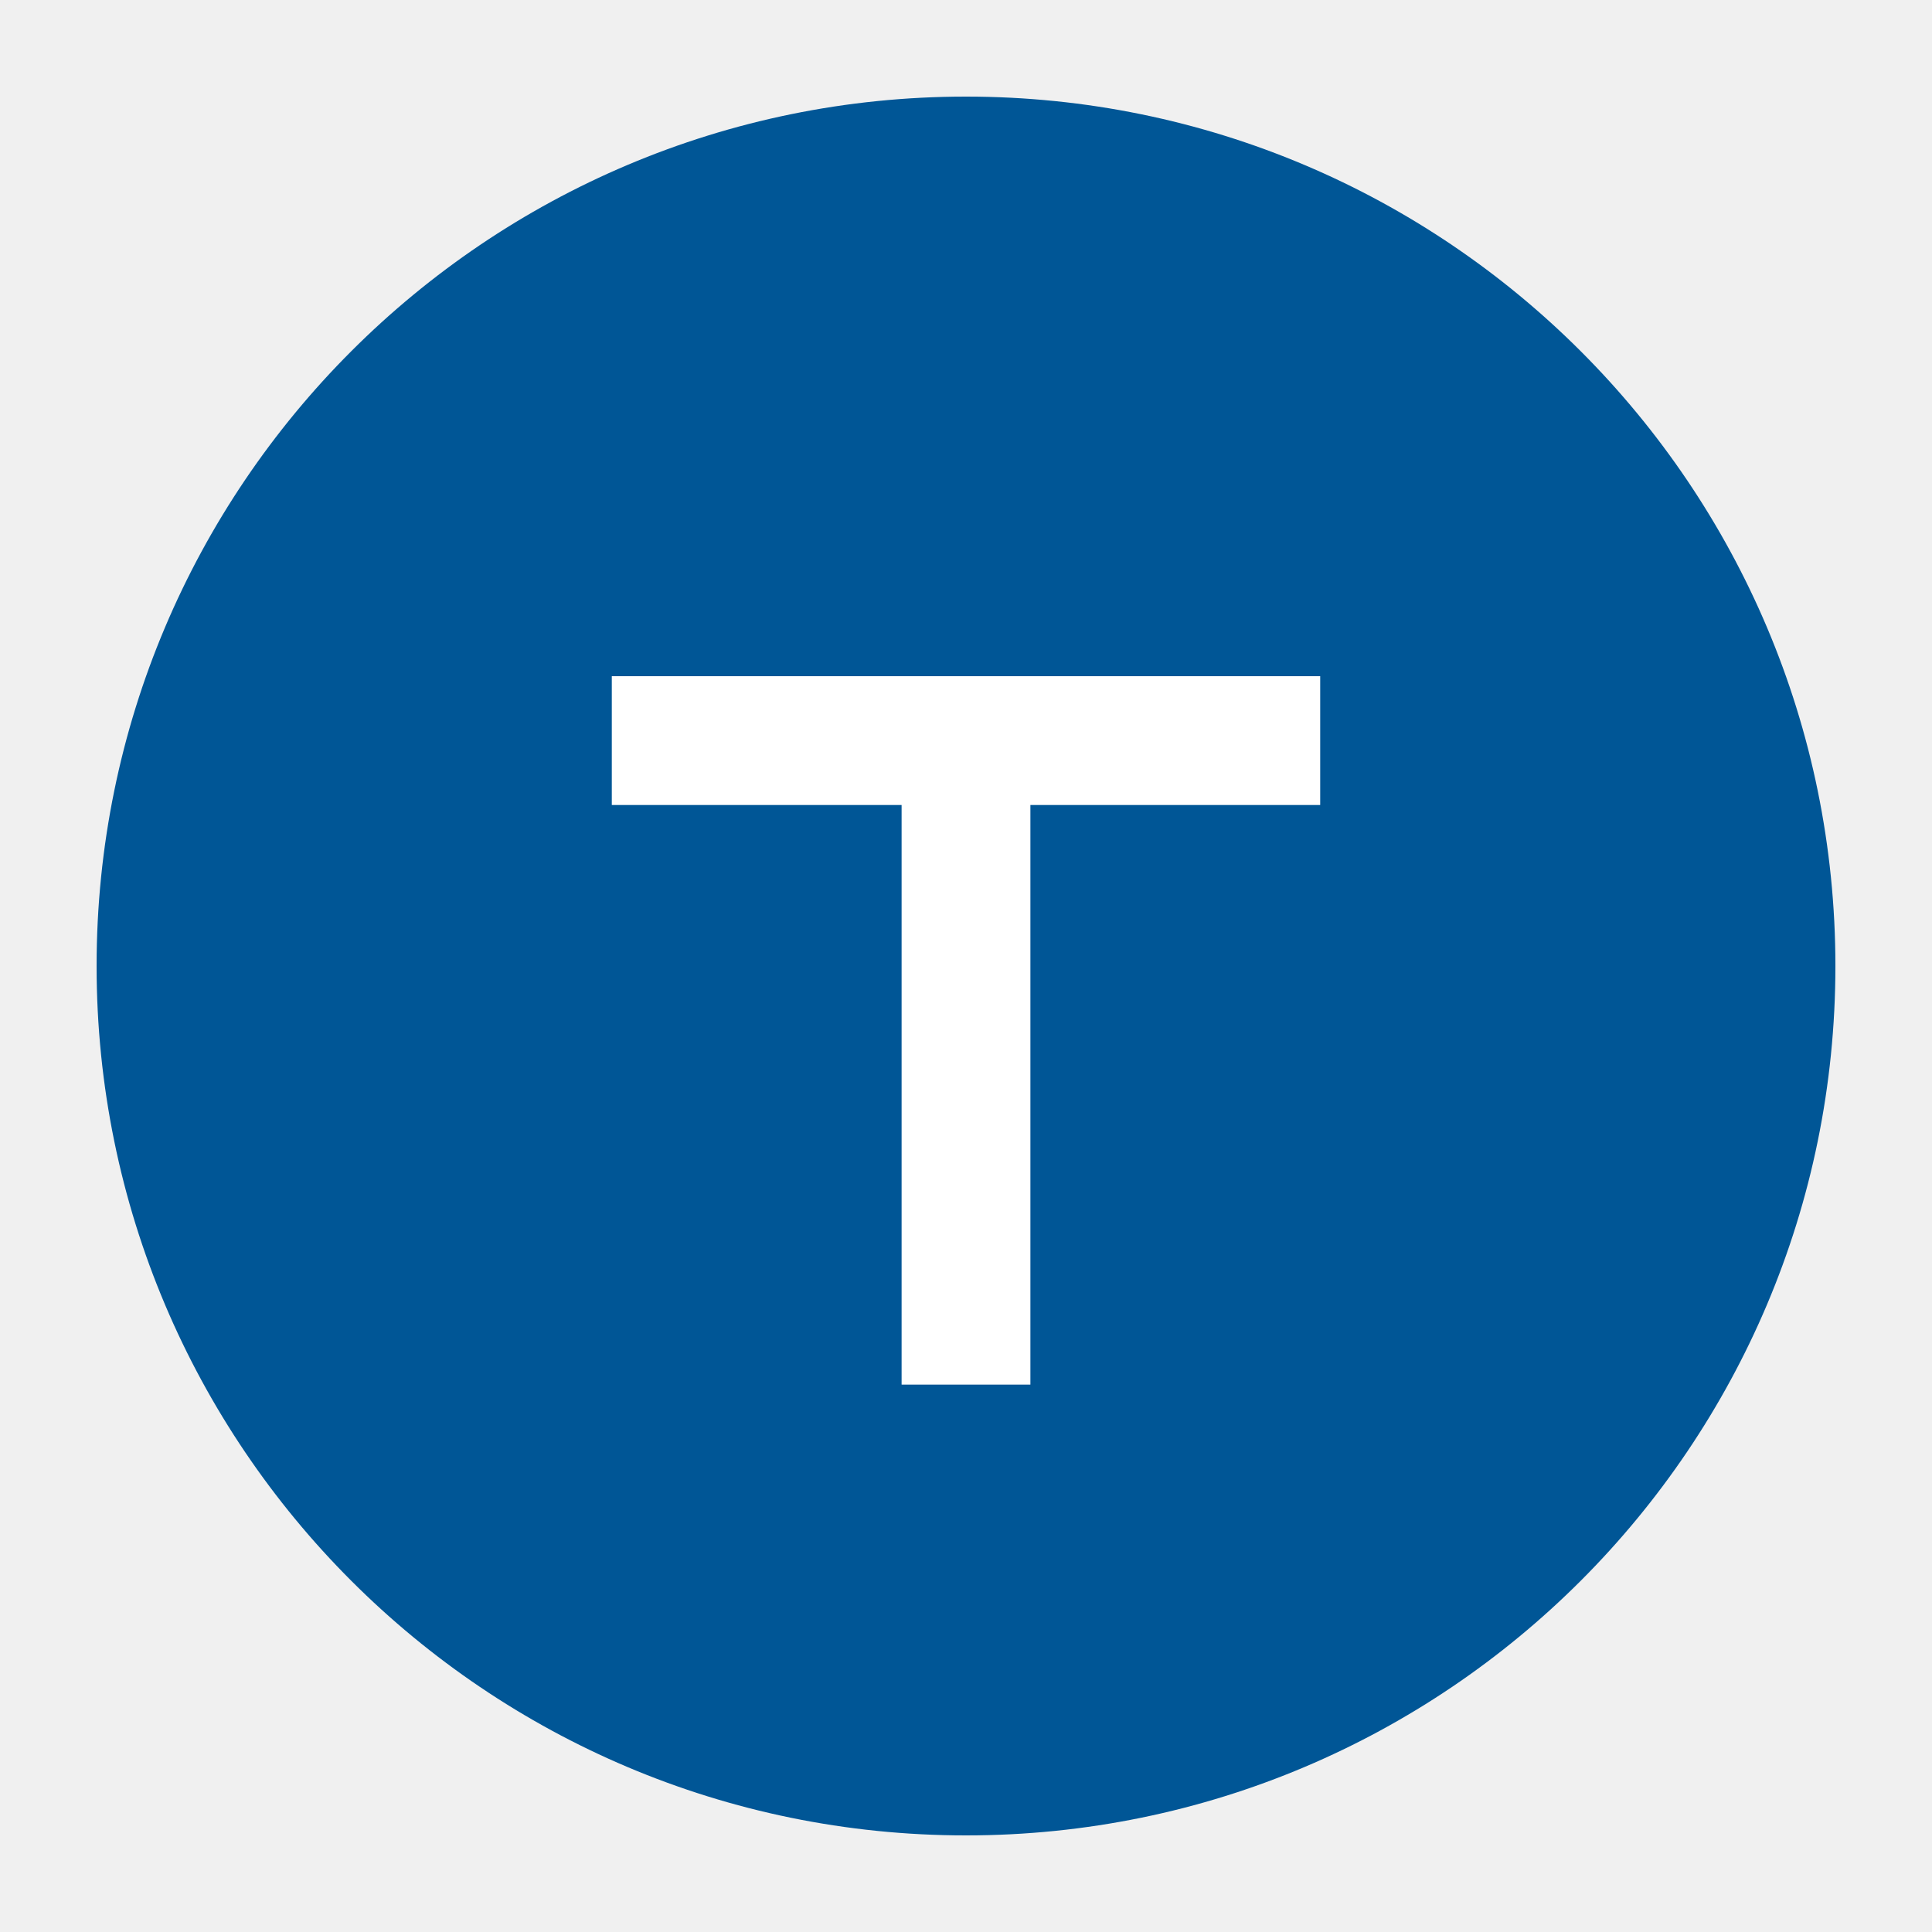
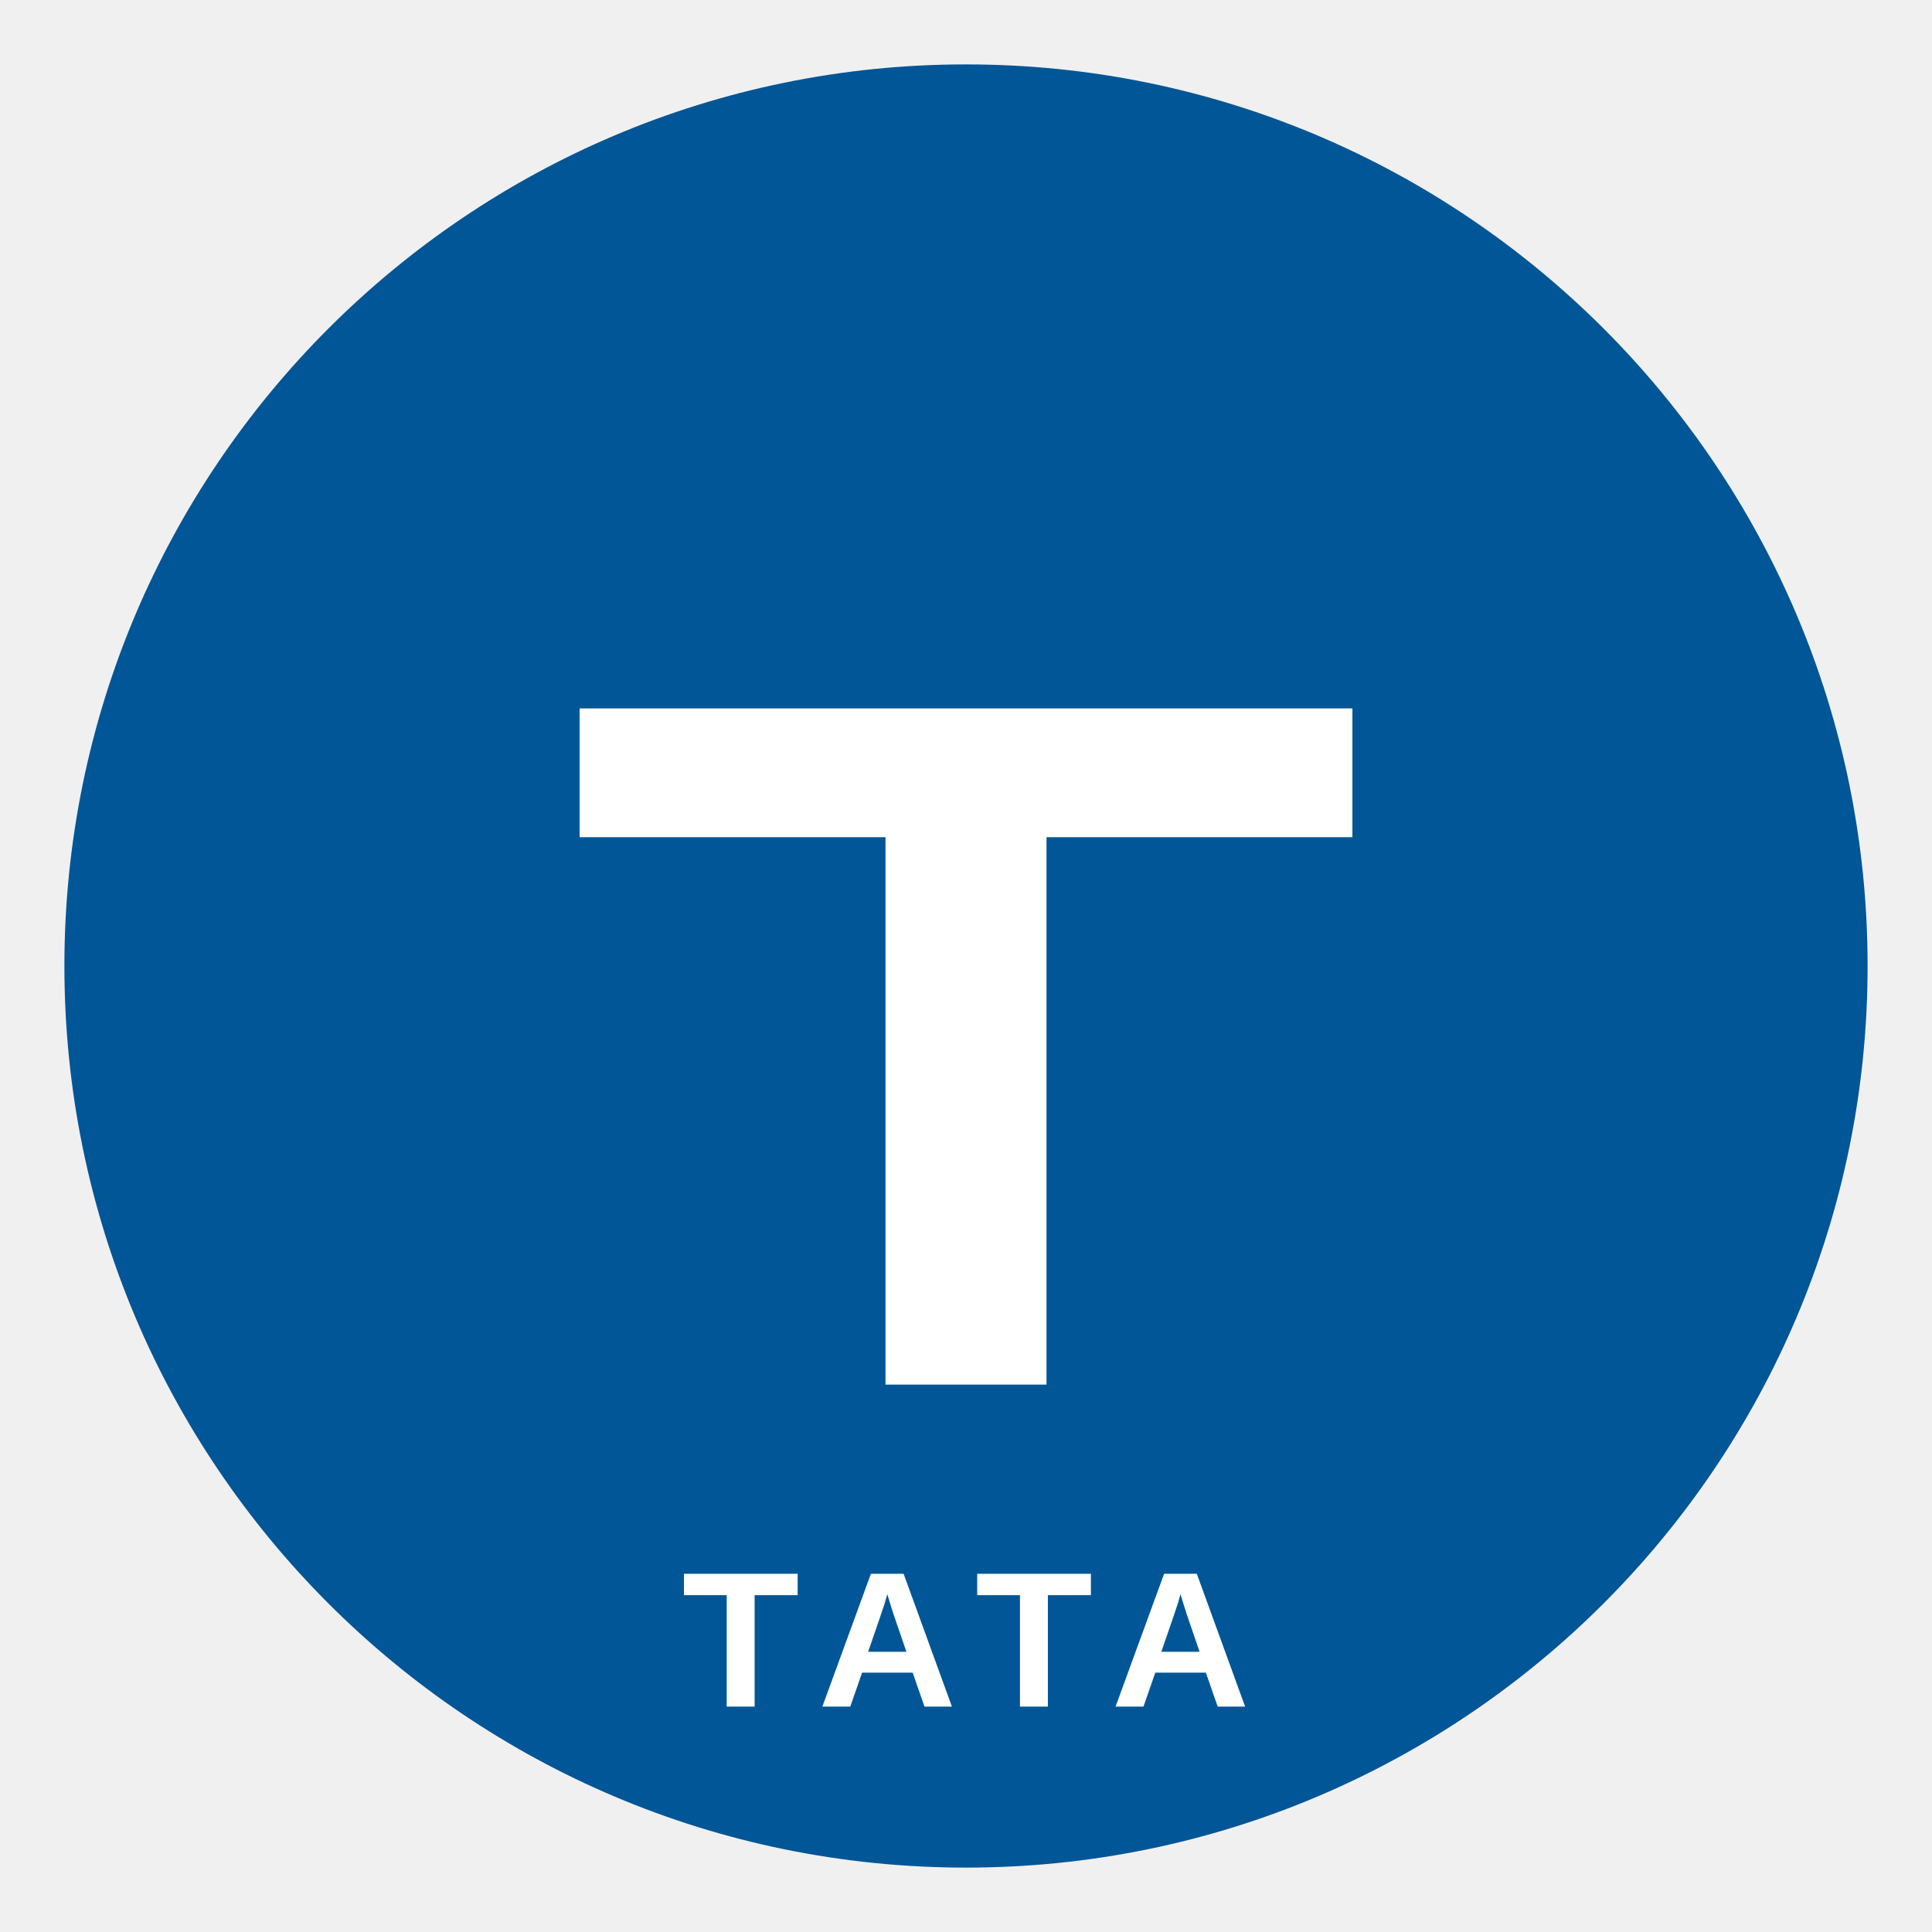
<svg xmlns="http://www.w3.org/2000/svg" viewBox="0 0 120 120" width="120" height="120">
-   <circle cx="60" cy="60" r="54" fill="#005696" />
-   <path d="M38,42 L82,42 L82,50 L64,50 L64,86 L56,86 L56,50 L38,50 Z" fill="#FFFFFF" />
-   <text x="60" y="106" font-family="Arial, sans-serif" font-size="12" font-weight="800" fill="#005696" text-anchor="middle" letter-spacing="2">TATA</text>
+   <circle cx="60" cy="60" r="56" fill="#005696" />
+   <path d="M36,44 L84,44 L84,52 L65,52 L65,86 L55,86 L55,52 L36,52 Z" fill="#FFFFFF" />
+   <text x="60" y="106" font-family="Arial, sans-serif" font-size="12" font-weight="800" fill="#FFFFFF" text-anchor="middle" letter-spacing="2">TATA</text>
</svg>
